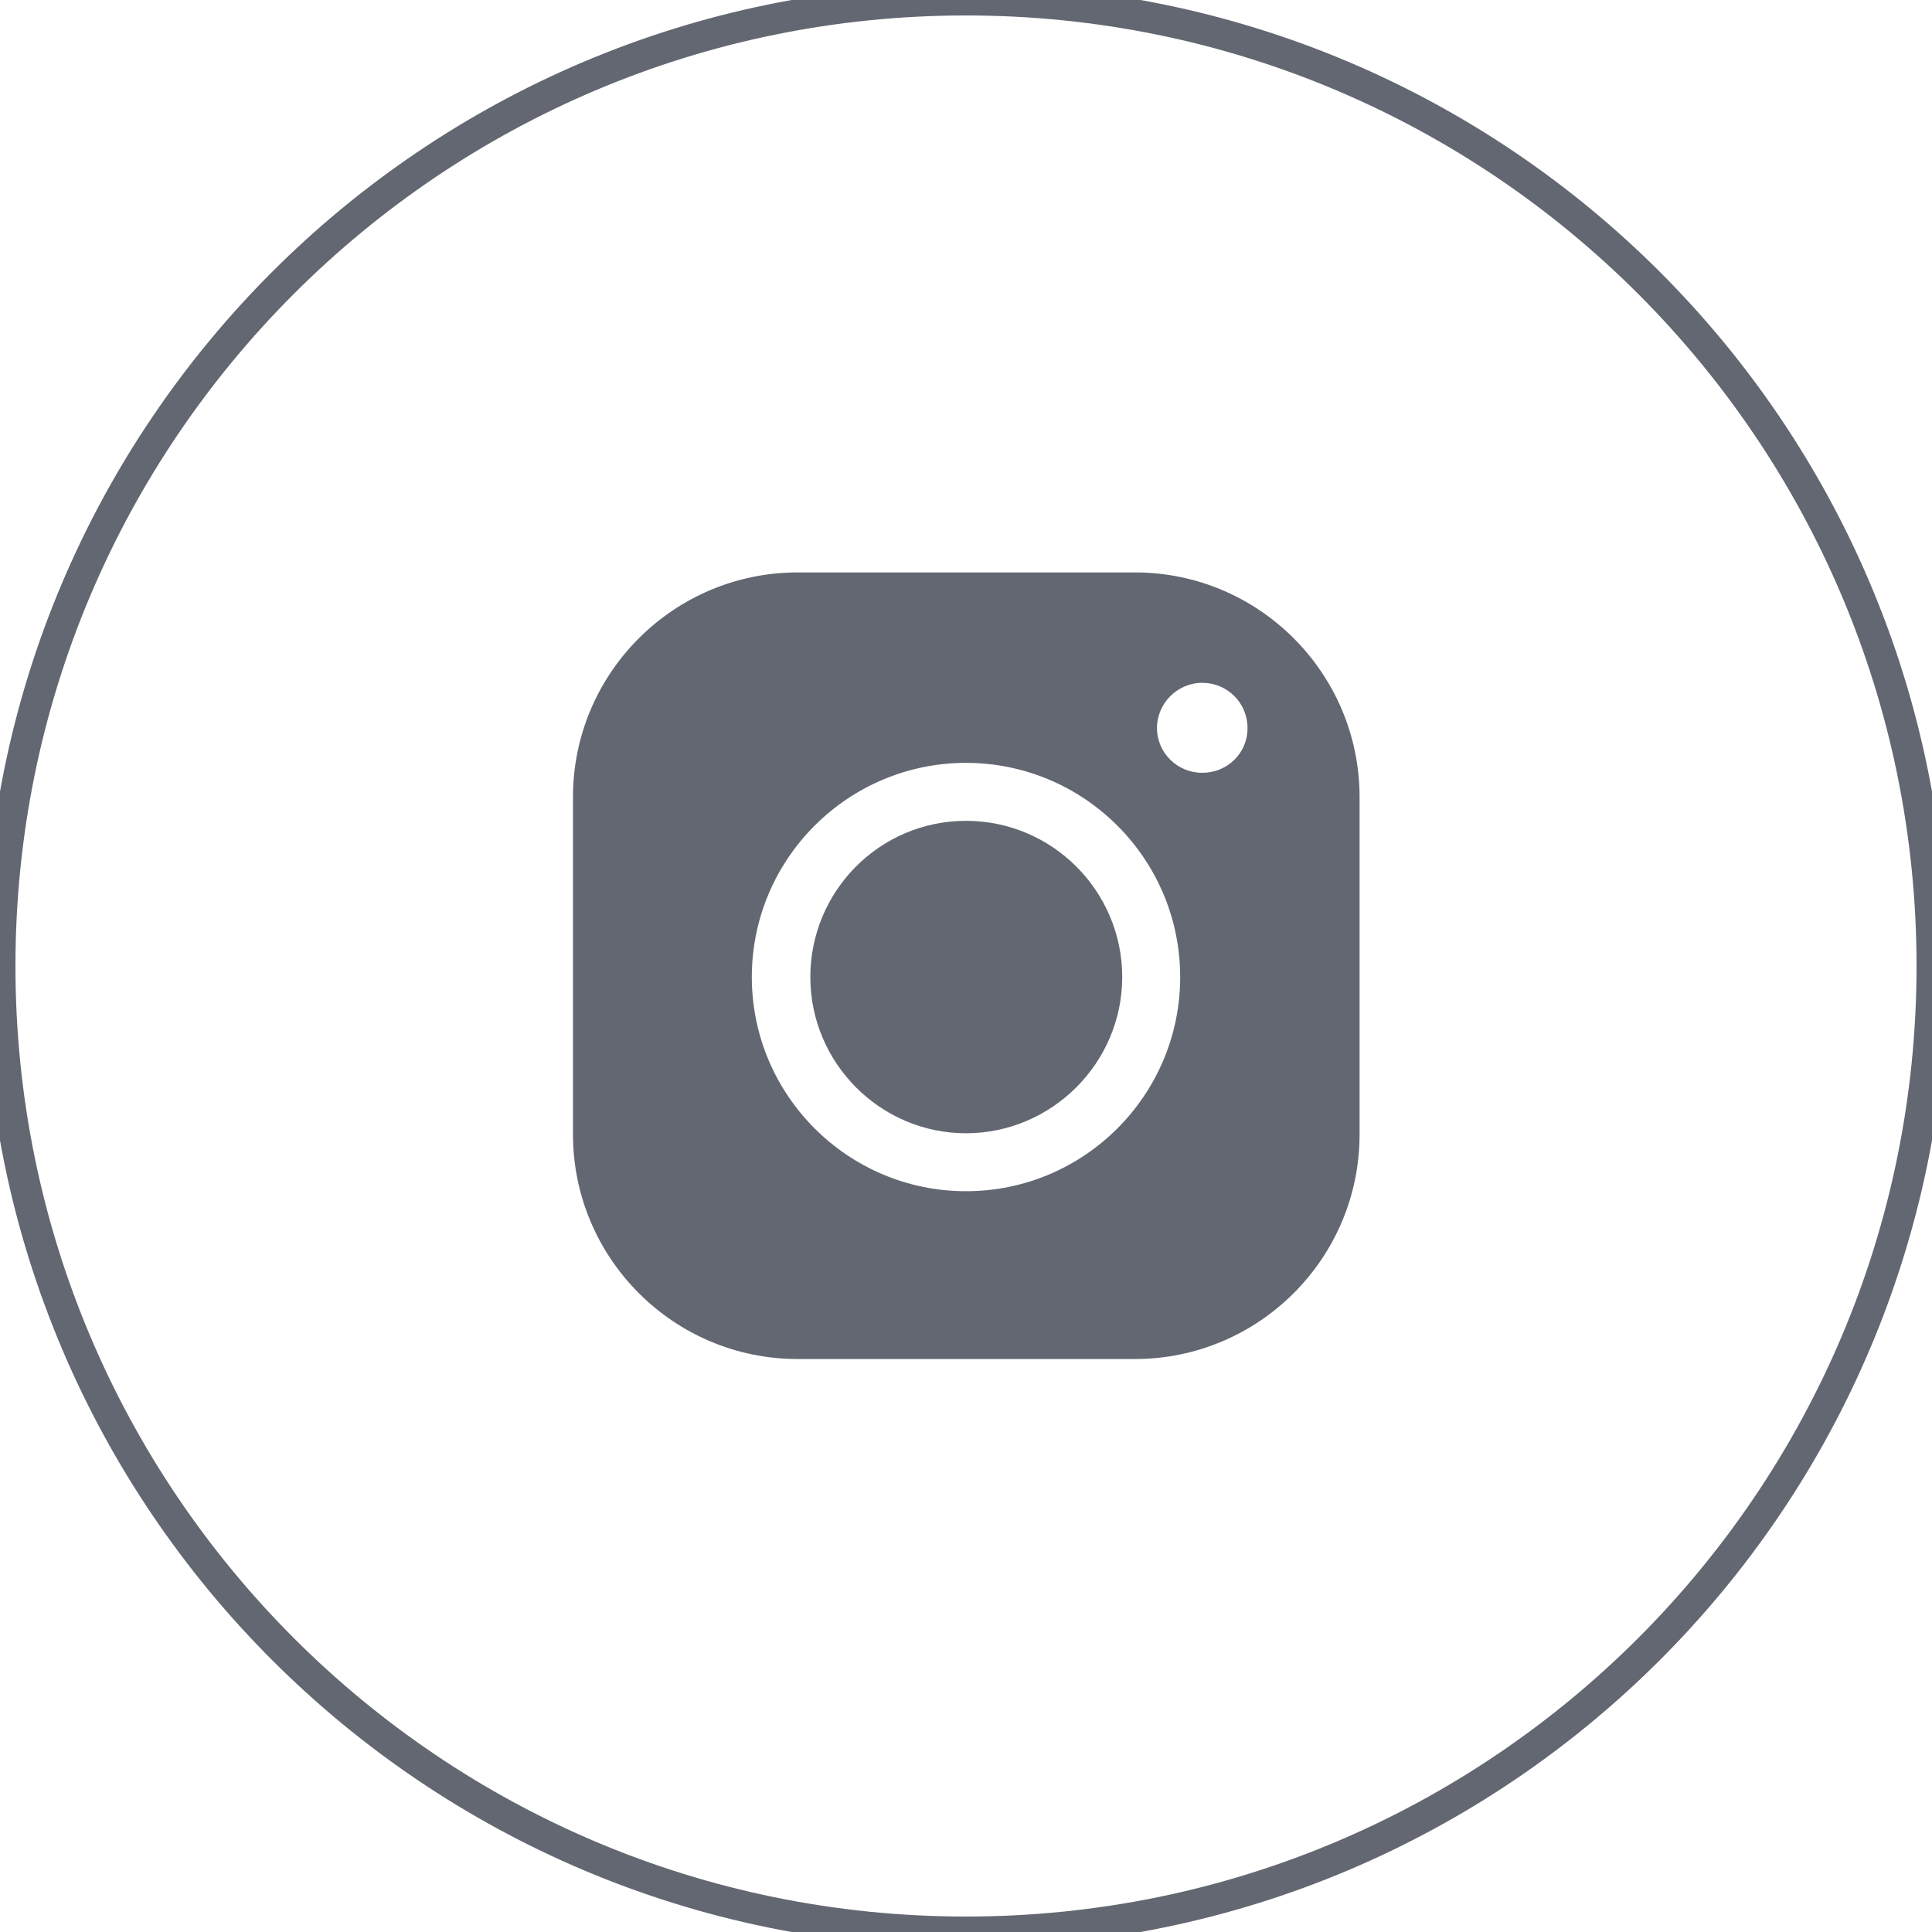
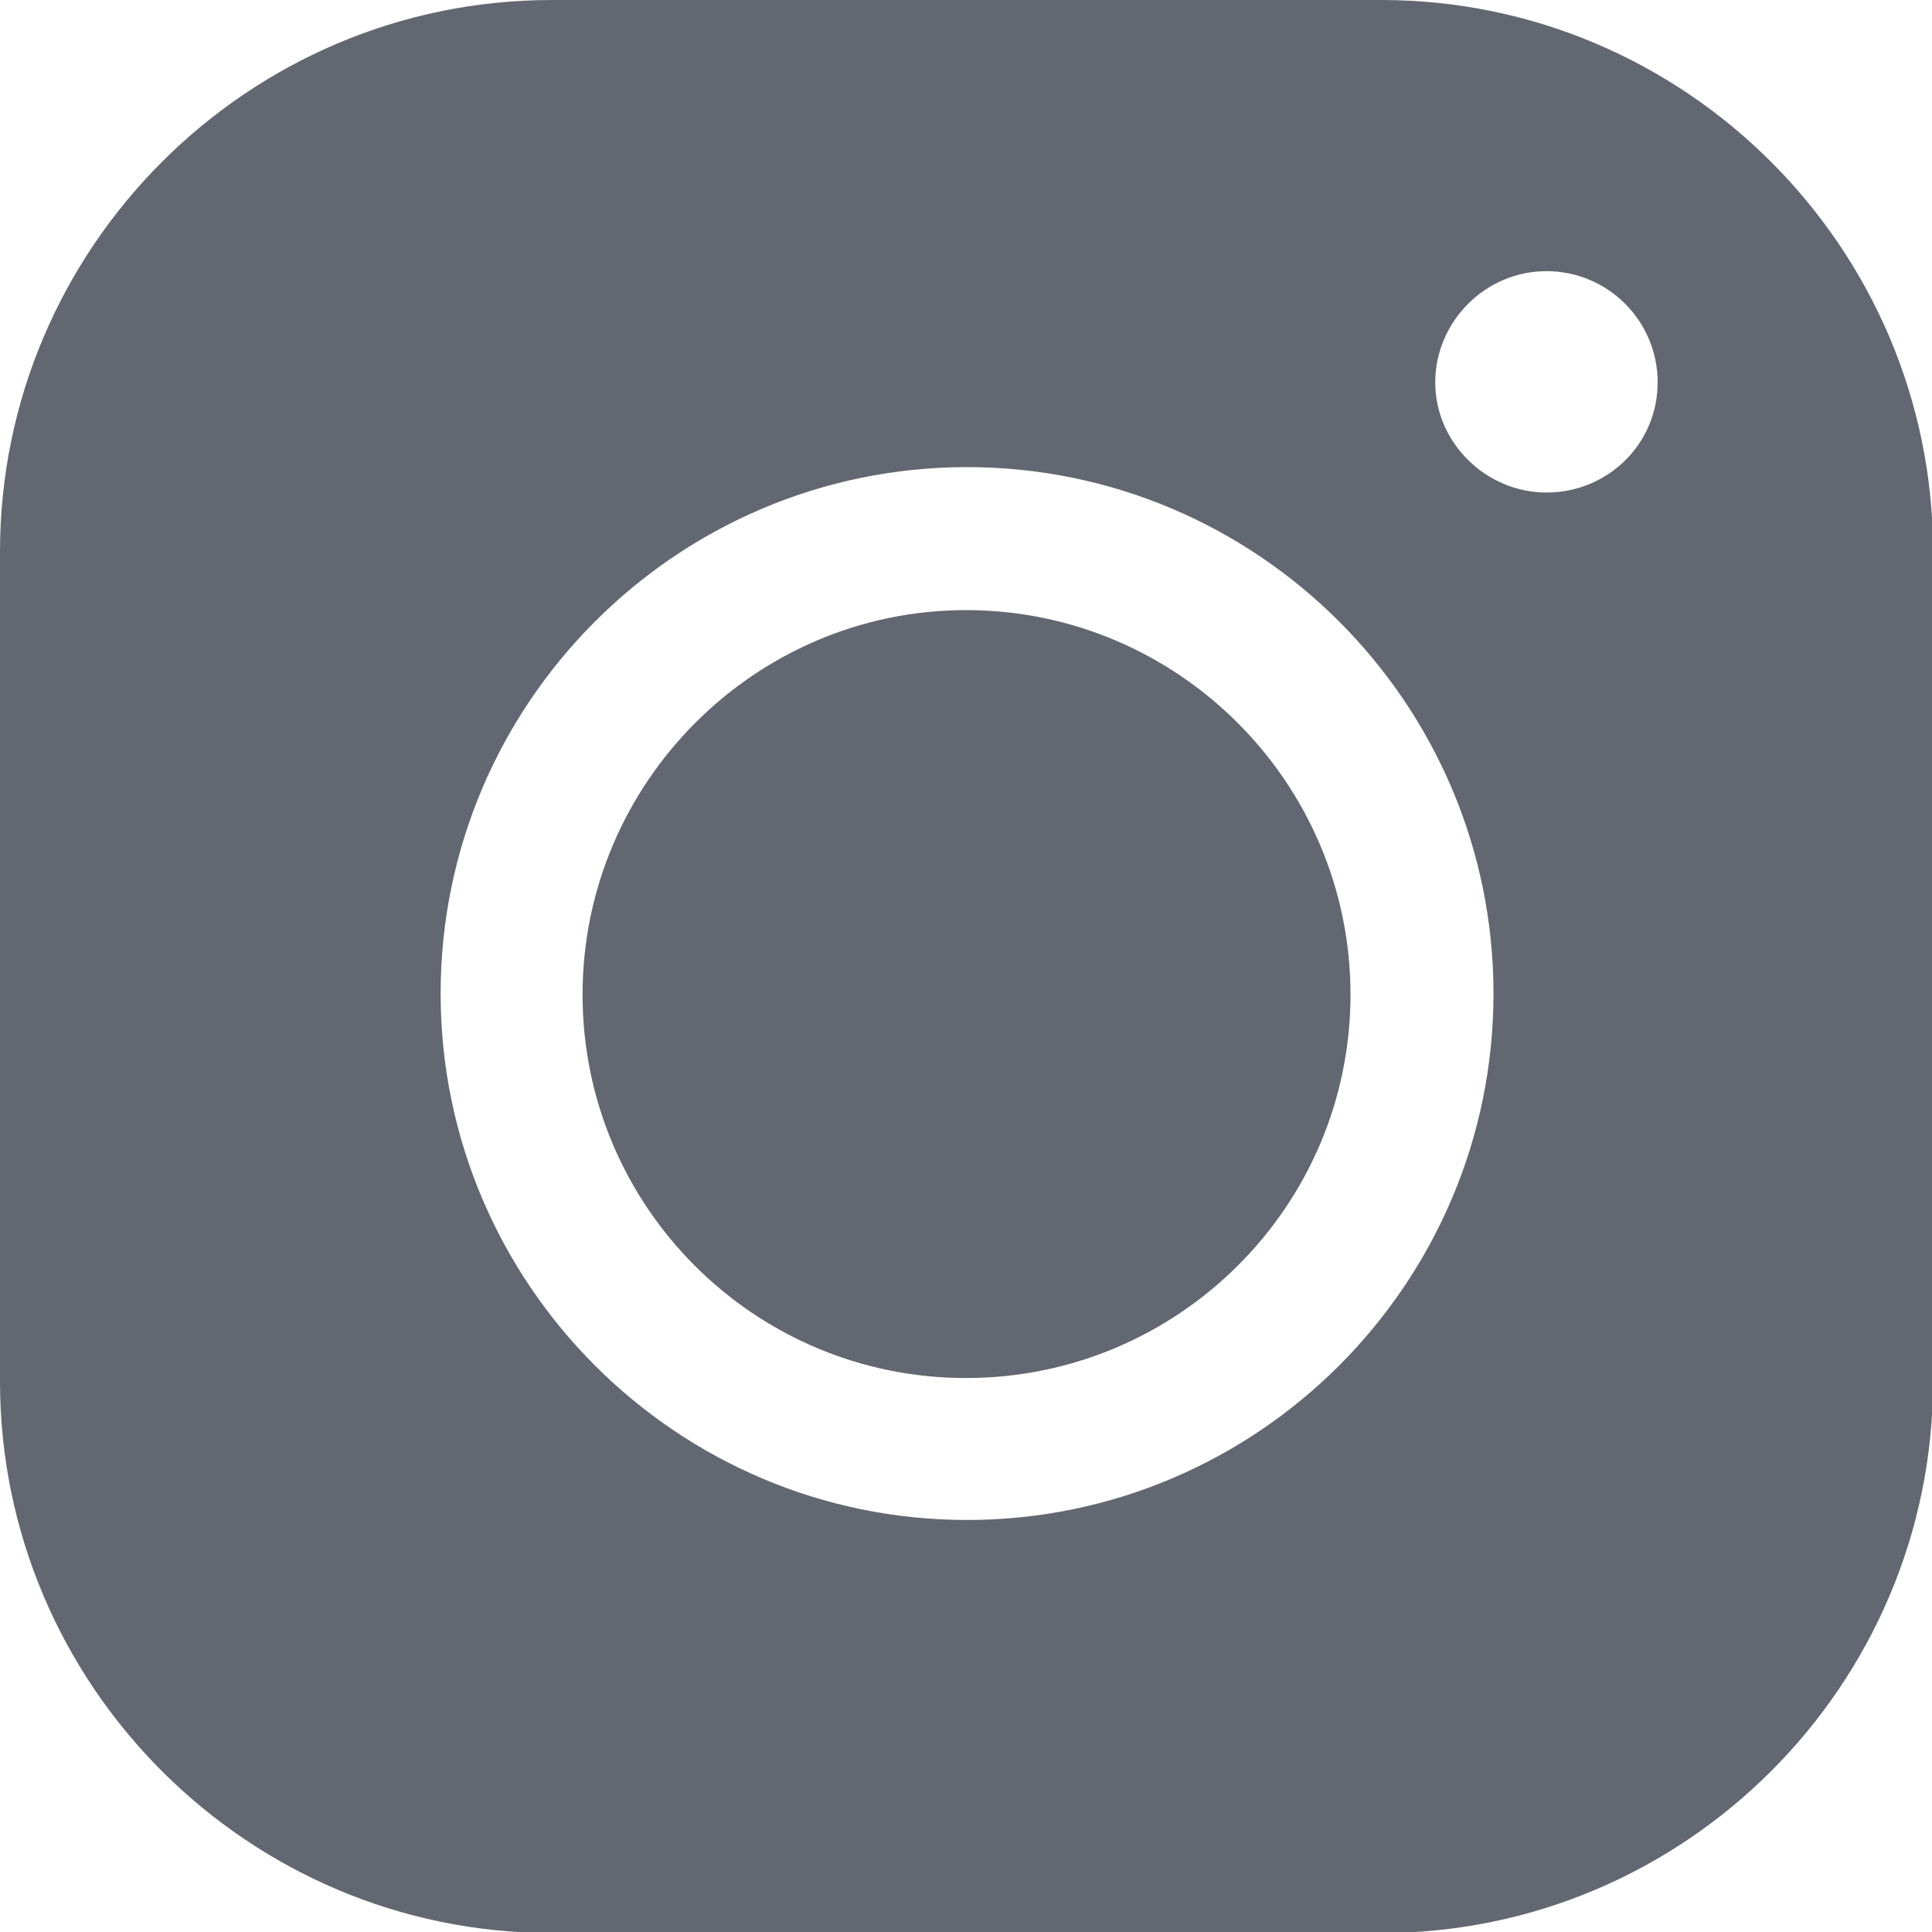
- <svg xmlns="http://www.w3.org/2000/svg" id="Layer_1" viewBox="0 0 35 35">
+ <svg xmlns="http://www.w3.org/2000/svg" id="Layer_1" viewBox="0 0 18.24 18.24">
  <defs>
-     <style>.cls-1{fill:#636771;}.cls-2{fill:none;stroke:#636771;stroke-width:.56px;}</style>
+     <style>.cls-1{fill:#636771;}</style>
  </defs>
-   <path class="cls-1" d="M17.5,14.87c-1.56,0-2.82,1.27-2.82,2.83s1.27,2.83,2.82,2.83,2.83-1.27,2.83-2.83-1.27-2.83-2.83-2.83Z" />
-   <path class="cls-1" d="M20.56,10.37h-6.11c-2.24,0-4.07,1.82-4.07,4.07v6.11c0,2.24,1.82,4.07,4.07,4.07h6.11c2.24,0,4.07-1.82,4.07-4.07v-6.11c0-2.24-1.82-4.07-4.07-4.07Zm-3.06,11.21c-2.14,0-3.88-1.74-3.88-3.88s1.74-3.88,3.88-3.88,3.88,1.74,3.88,3.88-1.74,3.88-3.88,3.88Zm4.28-7.58c-.45,0-.82-.36-.82-.81s.37-.82,.82-.82,.82,.36,.82,.82-.37,.81-.82,.81Z" />
-   <circle class="cls-2" cx="17.5" cy="17.5" r="17.5" />
+   <path class="cls-1" d="M9.12,5.76c-1.99,0-3.62,1.63-3.62,3.63s1.62,3.62,3.62,3.62,3.63-1.62,3.63-3.62-1.63-3.63-3.63-3.63Z" />
+   <path class="cls-1" d="M13.04,0H5.21C2.34,0,0,2.34,0,5.21v7.83c0,2.87,2.34,5.21,5.21,5.21h7.83c2.87,0,5.21-2.34,5.21-5.21V5.21c0-2.87-2.34-5.21-5.21-5.21Zm-3.91,14.35c-2.74,0-4.97-2.23-4.97-4.97s2.23-4.97,4.97-4.97,4.97,2.23,4.97,4.97-2.23,4.97-4.97,4.97ZM14.6,4.65c-.57,0-1.05-.47-1.05-1.04s.47-1.05,1.05-1.05,1.05,.47,1.05,1.05-.47,1.04-1.05,1.04Z" />
</svg>
